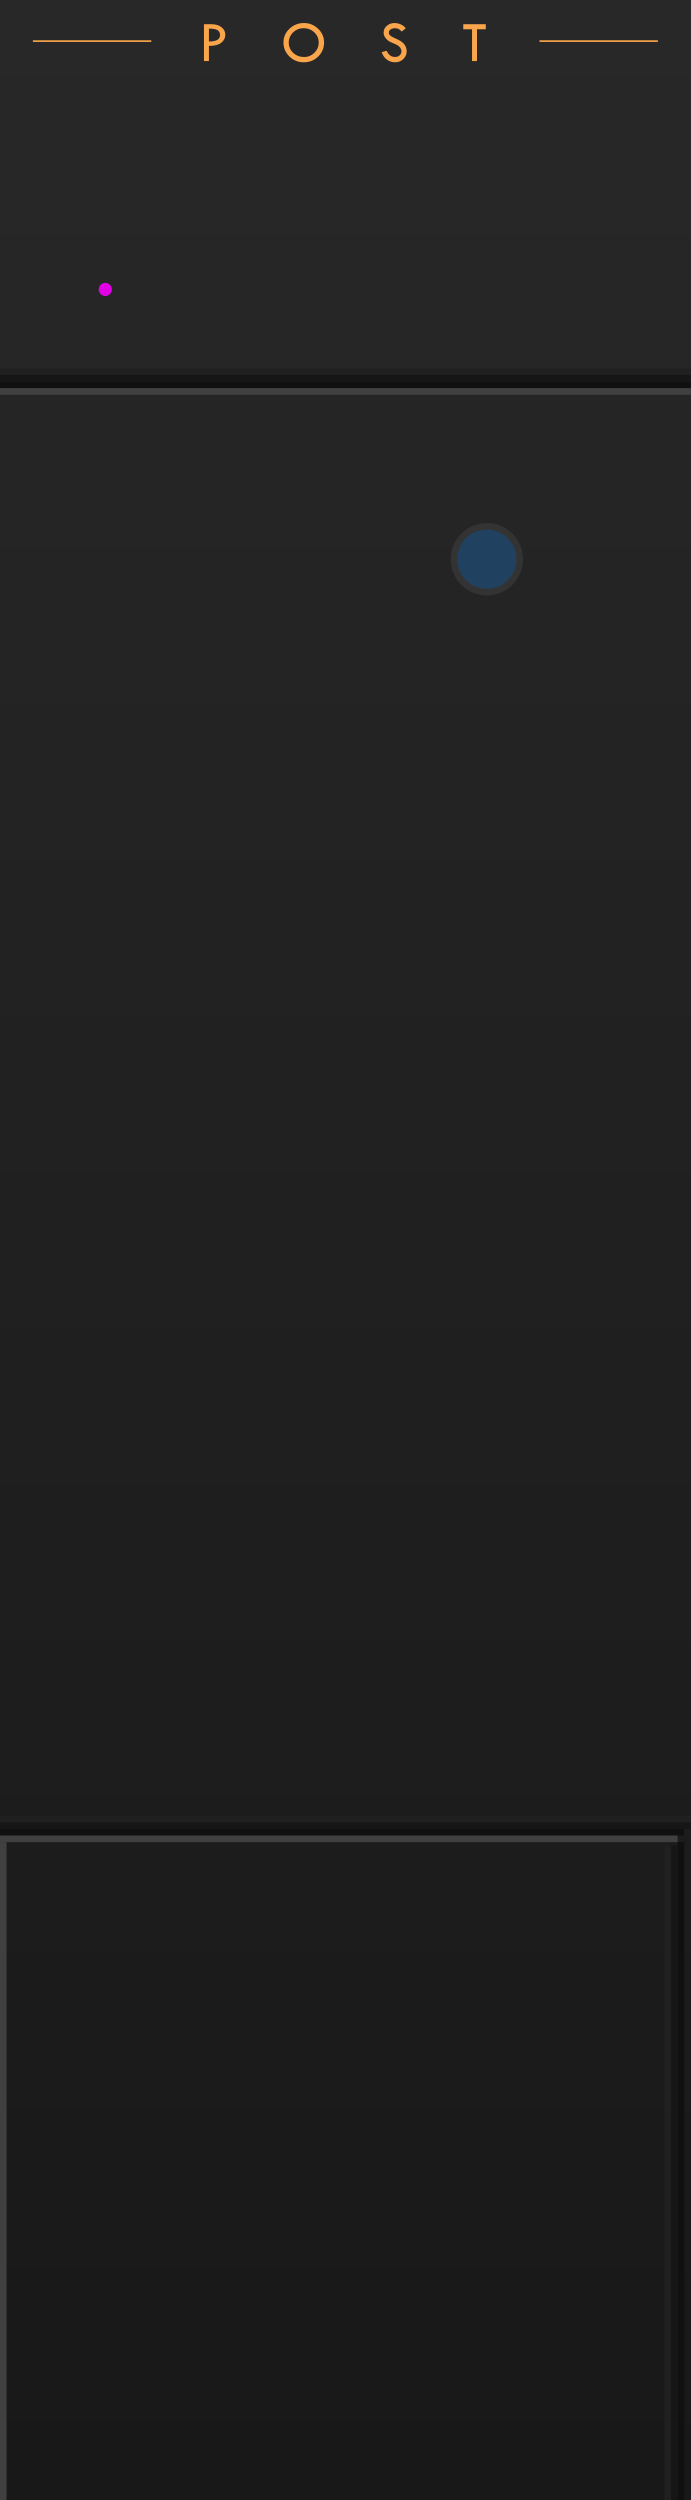
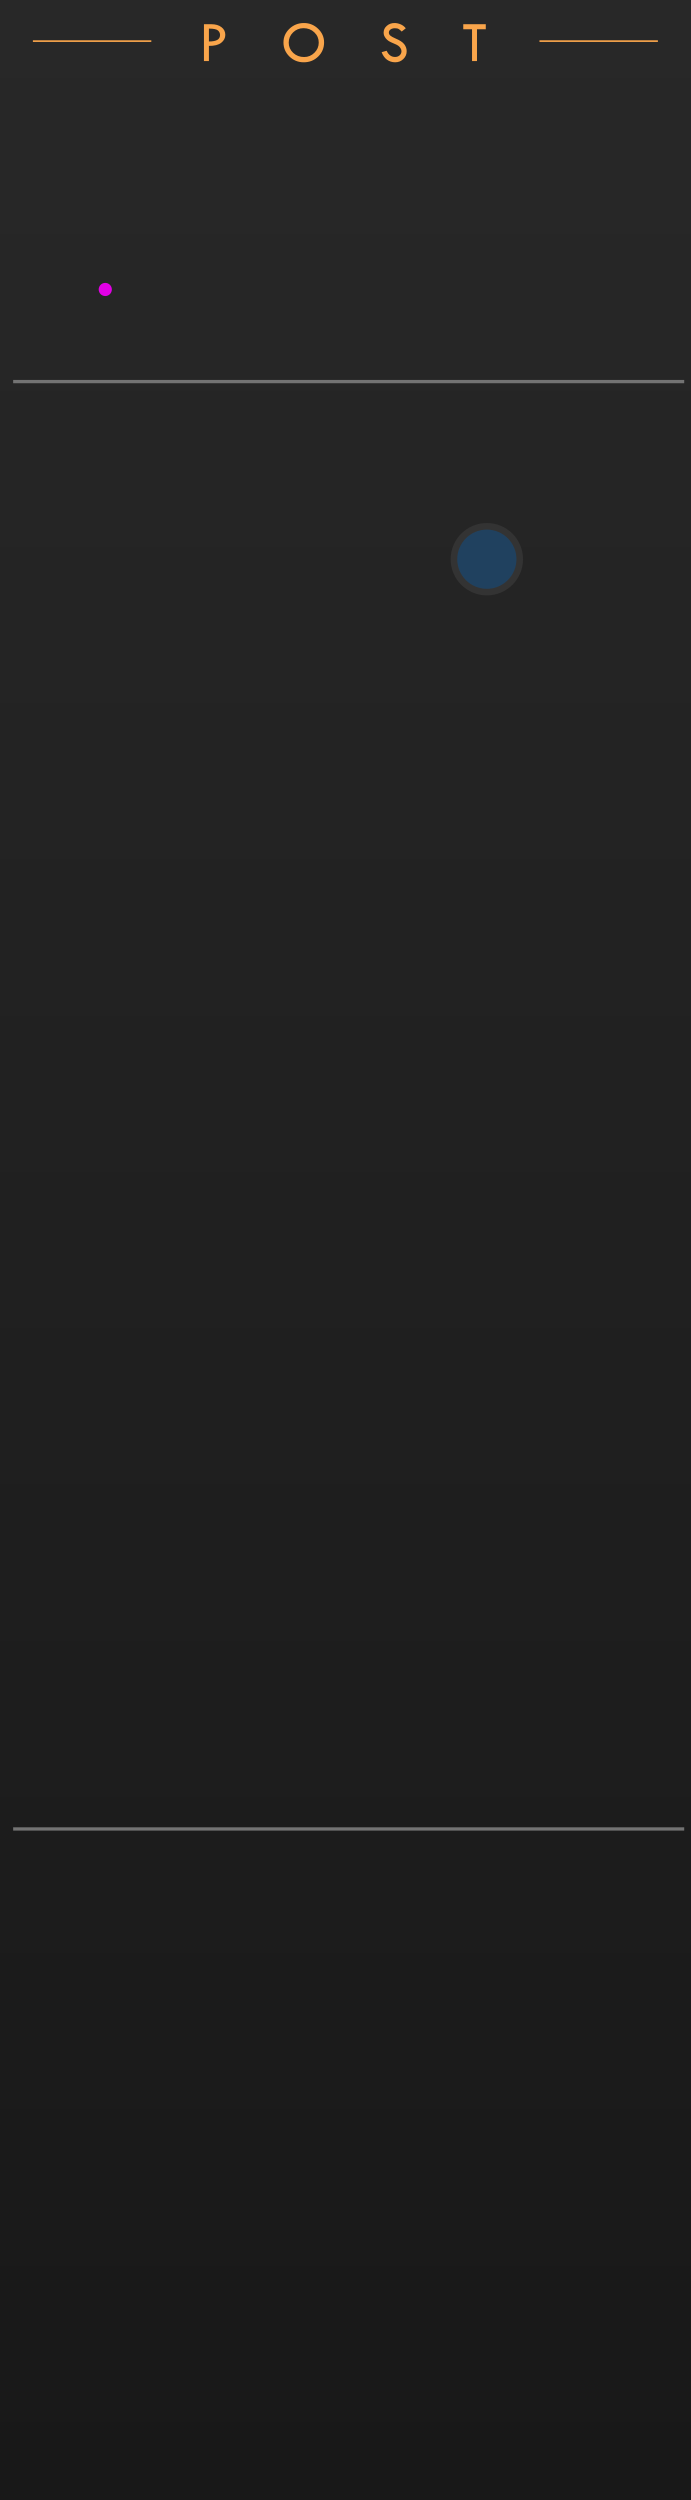
<svg xmlns="http://www.w3.org/2000/svg" xmlns:xlink="http://www.w3.org/1999/xlink" width="105" height="380" viewBox="0 0 105 380" version="1.1" id="svg2">
  <defs id="defs2">
    <linearGradient id="panel-stops">
      <stop offset="0" stop-color="#282828" />
      <stop offset="1" stop-color="#181818" />
    </linearGradient>
    <linearGradient id="gpanel" x1="0" y1="0" x2="0" y2="380" xlink:href="#panel-stops" gradientUnits="userSpaceOnUse" />
    <linearGradient id="a" x1="7.5" y1="0" x2="7.5" y2="15" gradientUnits="userSpaceOnUse">
      <stop offset="0" style="stop-color:#a0a0a0;" />
      <stop offset="1" style="stop-color:#505050;" />
    </linearGradient>
    <linearGradient id="b" x1="7.5" y1="1" x2="7.5" y2="12" gradientUnits="userSpaceOnUse">
      <stop offset="0" style="stop-color:#c0c0c0;" />
      <stop offset="1" style="stop-color:#404040;" />
    </linearGradient>
    <linearGradient id="c" x1="7.5" y1="5" x2="7.5" y2="11" gradientUnits="userSpaceOnUse">
      <stop offset="0" style="stop-color:#a0a0a0;" />
      <stop offset="1" style="stop-color:#505050;" />
    </linearGradient>
    <linearGradient xlink:href="#linearGradient38" id="linearGradient73" gradientUnits="userSpaceOnUse" x1="731.812" y1="78.519" x2="740.804" y2="109.229" />
    <linearGradient id="linearGradient38">
      <stop style="stop-color:#41bf73;stop-opacity:1;" offset="0" id="stop37" />
      <stop style="stop-color:#18482a;stop-opacity:1;" offset="1" id="stop38" />
    </linearGradient>
  </defs>
  <g id="g1">
    <rect opacity="1" id="g-panel" fill="url(#gpanel)" x="0" y="0" width="105.5" height="380" />
-     <g transform="translate(0,56)" id="sep1">
-       <path id="a--t0" stroke="#202020" stroke-width="1" d="M 0,0.5 H 105" />
-       <path id="a--t1" stroke="#161616" stroke-width="1" d="M 0,1.5 H 105" />
-       <path id="a--t2" stroke="#101010" stroke-width="1" d="M 0,2.5 H 105" />
-       <path id="a--t3" stroke="#404040" stroke-width="1" d="M 0,3.5 H 105" />
-     </g>
-     <g transform="translate(0,276)" id="separator2">
-       <path id="2--d0" stroke="#202020" stroke-width="1" d="M 0,0.5 h 105" />
-       <path id="2--d1" stroke="#161616" stroke-width="1" d="M 0,1.5 h 105" />
-       <path id="2--d2" stroke="#101010" stroke-width="1" d="M 0,2.5 h 104" />
-       <path id="2--d3" stroke="#404040" stroke-width="1" d="M 0,3.5 h 103" />
-     </g>
-     <path id="rv--d0" stroke="#202020" stroke-width="1" d="M 101.5,280.5 v 112" />
-     <path id="rv--d1" stroke="#161616" stroke-width="1" d="M 102.5,280.5 v 112" />
-     <path id="rv--d2" stroke="#101010" stroke-width="1" d="M 103.5,280 v 112" />
-     <path id="lv--d3" stroke="#404040" stroke-width="1" d="M 0.5,280 v 112" />
+     <path id="t--div" fill="none" stroke="#737373" stroke-width="0.5" d="M 2,58  h 102" />
+     <path id="b--div" fill="none" stroke="#737373" stroke-width="0.5" d="M 2,278 h 102" />
  </g>
  <circle id="EQ-active" fill="#20415f" stroke="#333333" cx="74" cy="85" r="5" />
  <path id="th" stroke="#f9a54b" stroke-width=".25" d="M 5,6.25 h 18 M 100,6.25 h -18" />
  <g id="POST" opacity="1" transform="translate(31,3.5)">
    <path id="POST--new-title" fill="#f9a54b" d="m 0,0.18 h 1.125 q 0.954,0 1.538,0.448 0.584,0.448 0.584,1.165 0,0.721 -0.62,1.208 -0.615,0.488 -1.872,0.475 V 5.779 H 0 Z m 0.756,0.668 v 1.96 q 0.861,-0.009 1.274,-0.242 0.417,-0.237 0.417,-0.756 0,-0.391 -0.316,-0.677 Q 1.819,0.848 0.756,0.848 Z m 11.331,2.096 q 0,-1.213 0.914,-2.079 Q 13.915,0 15.198,0 q 1.252,0 2.158,0.875 0.905,0.87 0.905,2.07 0,1.27 -0.896,2.149 -0.892,0.875 -2.193,0.875 -1.283,0 -2.184,-0.883 -0.901,-0.883 -0.901,-2.14 z m 5.361,0.035 q 0,-0.927 -0.668,-1.56 -0.668,-0.637 -1.644,-0.637 -0.927,0 -1.591,0.646 -0.659,0.646 -0.659,1.551 0,0.918 0.677,1.556 0.681,0.633 1.666,0.633 0.905,0 1.56,-0.646 0.659,-0.65 0.659,-1.542 z M 30.678,0.8 30.058,1.296 Q 29.812,1.042 29.61,0.918 29.412,0.791 29.034,0.791 q -0.413,0 -0.672,0.189 -0.255,0.185 -0.255,0.479 0,0.255 0.224,0.453 0.224,0.193 0.765,0.426 0.541,0.229 0.839,0.431 0.303,0.198 0.497,0.439 0.193,0.242 0.286,0.51 0.097,0.268 0.097,0.567 0,0.699 -0.51,1.191 -0.505,0.492 -1.226,0.492 -0.703,0 -1.244,-0.382 Q 27.298,5.199 27.008,4.43 l 0.765,-0.215 q 0.417,0.945 1.279,0.945 0.417,0 0.694,-0.25 0.277,-0.25 0.277,-0.633 0,-0.229 -0.145,-0.457 Q 29.733,3.586 29.518,3.437 29.302,3.287 28.828,3.098 28.357,2.905 28.103,2.747 27.852,2.584 27.667,2.364 27.483,2.14 27.395,1.92 q -0.084,-0.22 -0.084,-0.47 0,-0.602 0.483,-1.024 Q 28.278,3e-6 28.968,3e-6 q 0.457,0 0.927,0.198 0.47,0.198 0.782,0.602 z m 8.738,-0.62 h 3.423 V 0.945 H 41.503 V 5.779 H 40.748 V 0.945 h -1.332 z" />
  </g>
  <circle fill="#e200e5" cx="16" cy="44" r="1" id="b-mute" />
</svg>
